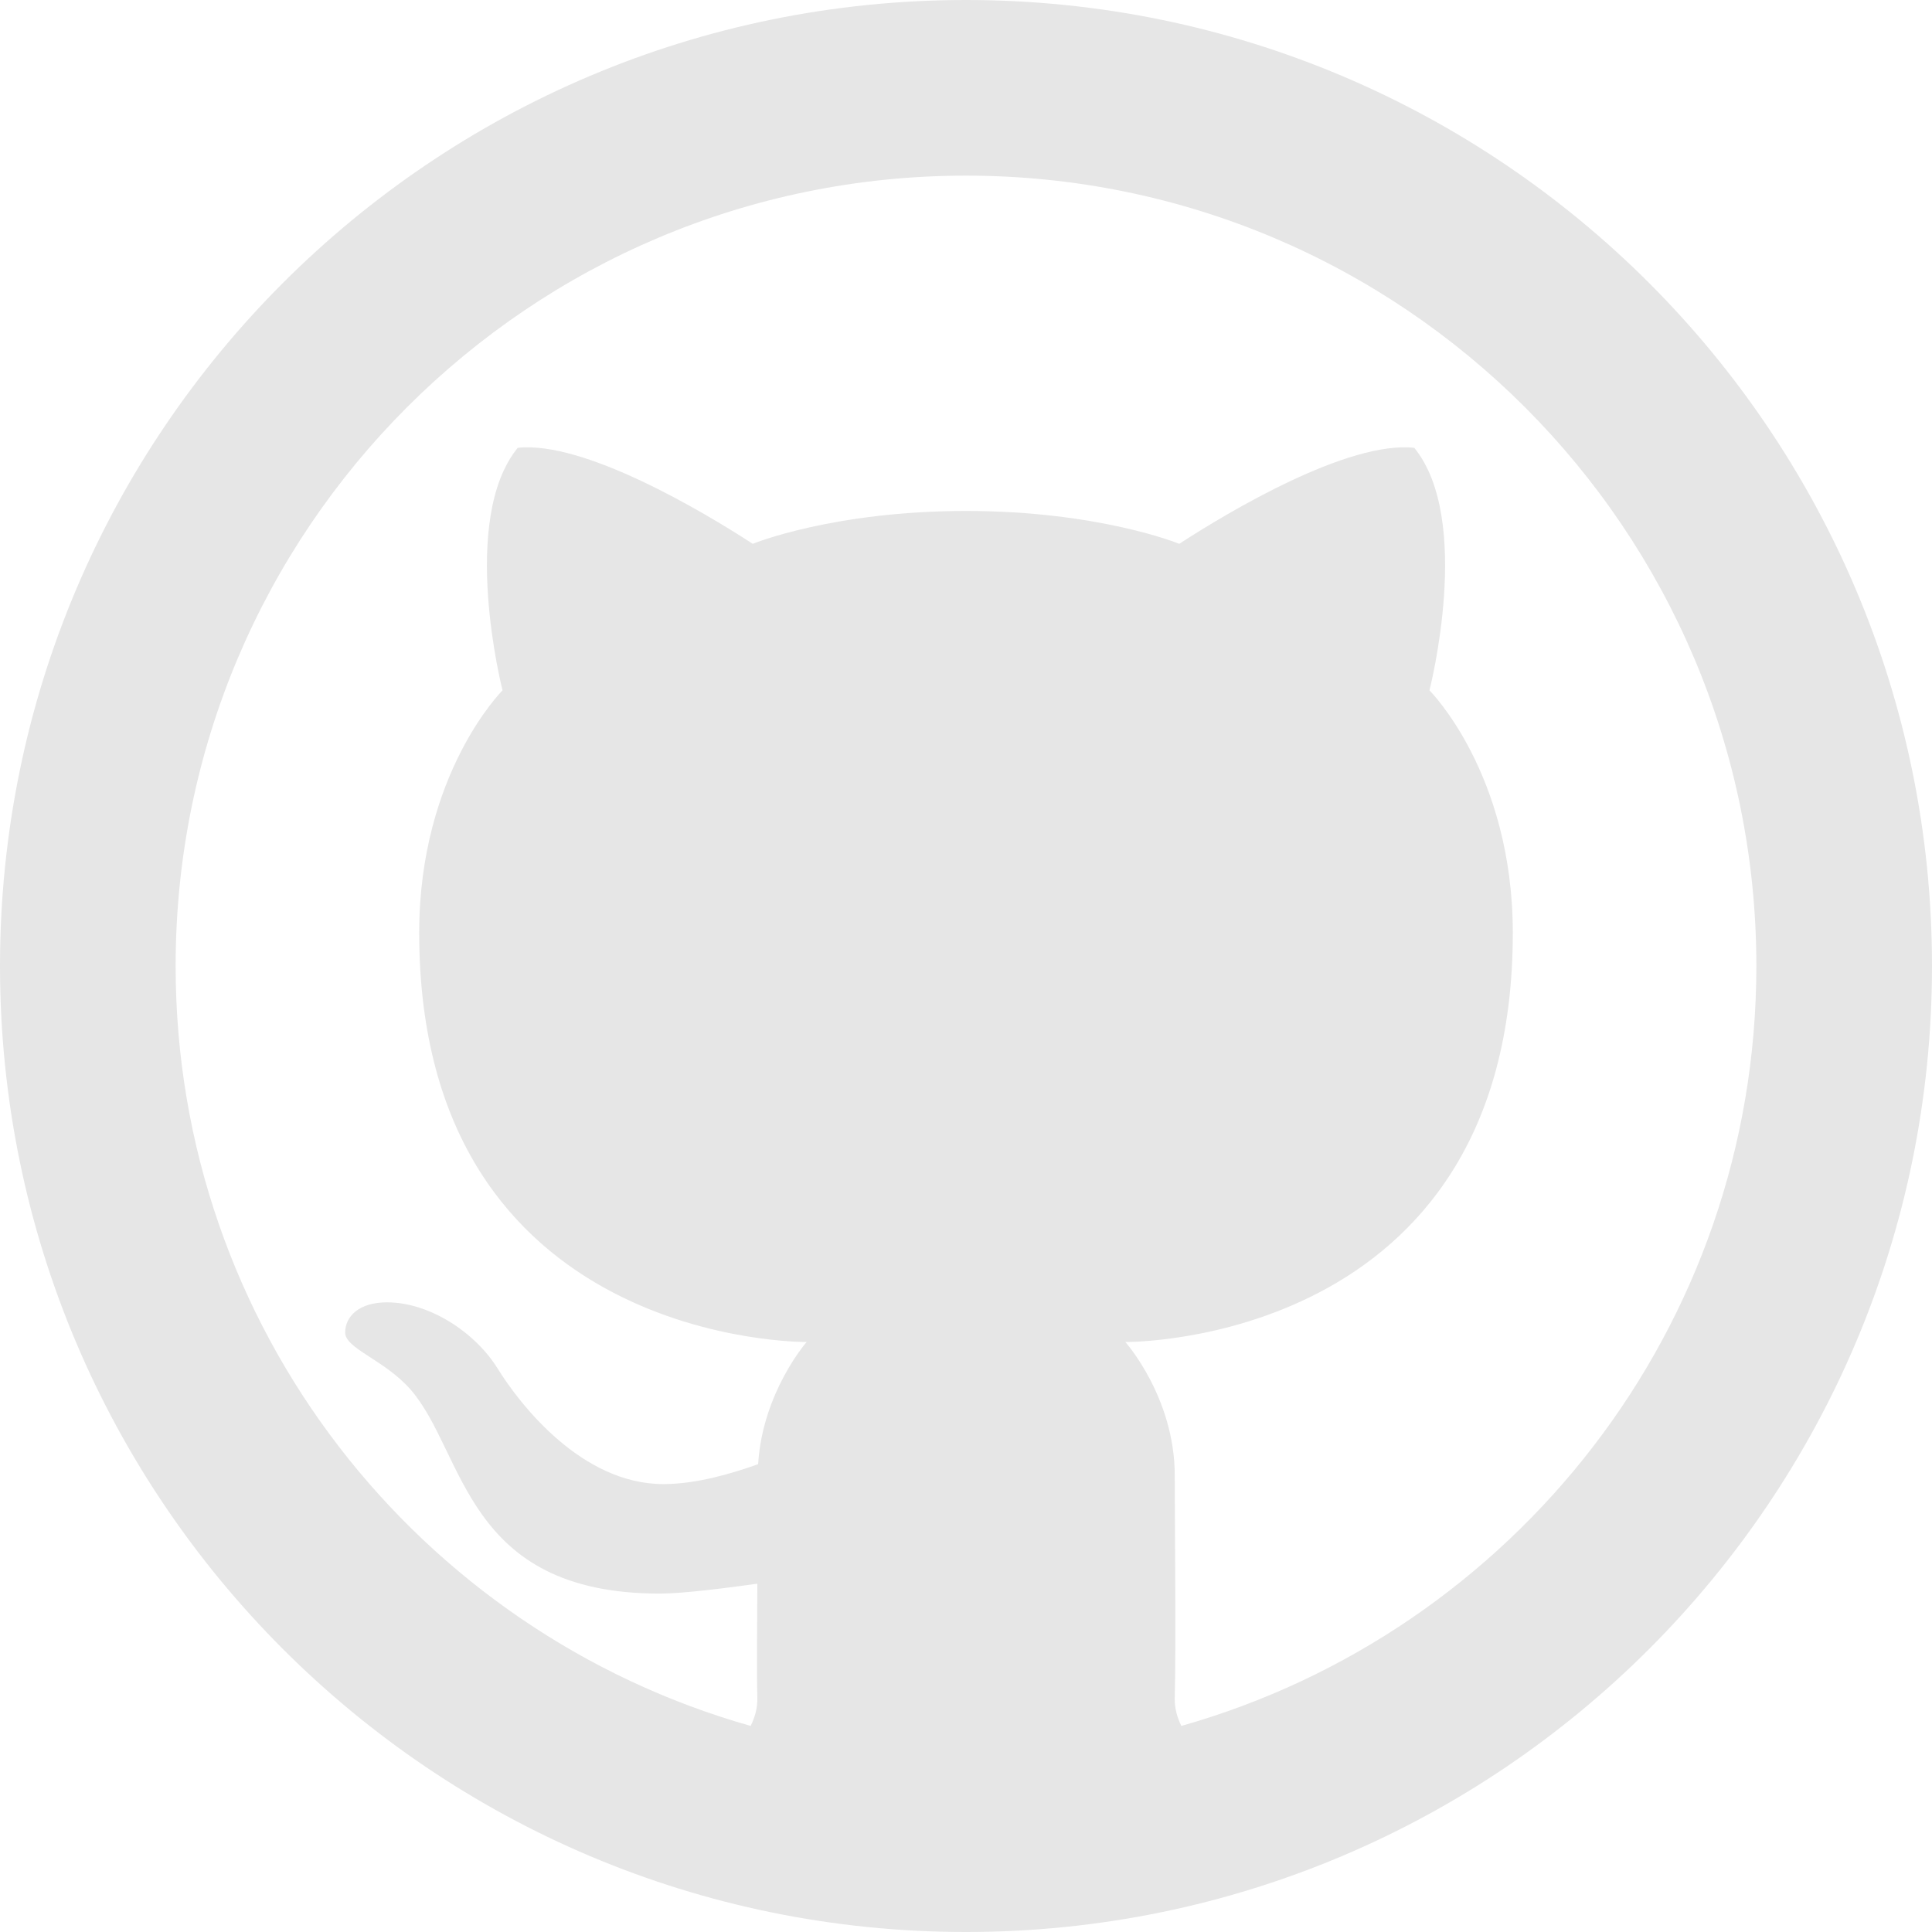
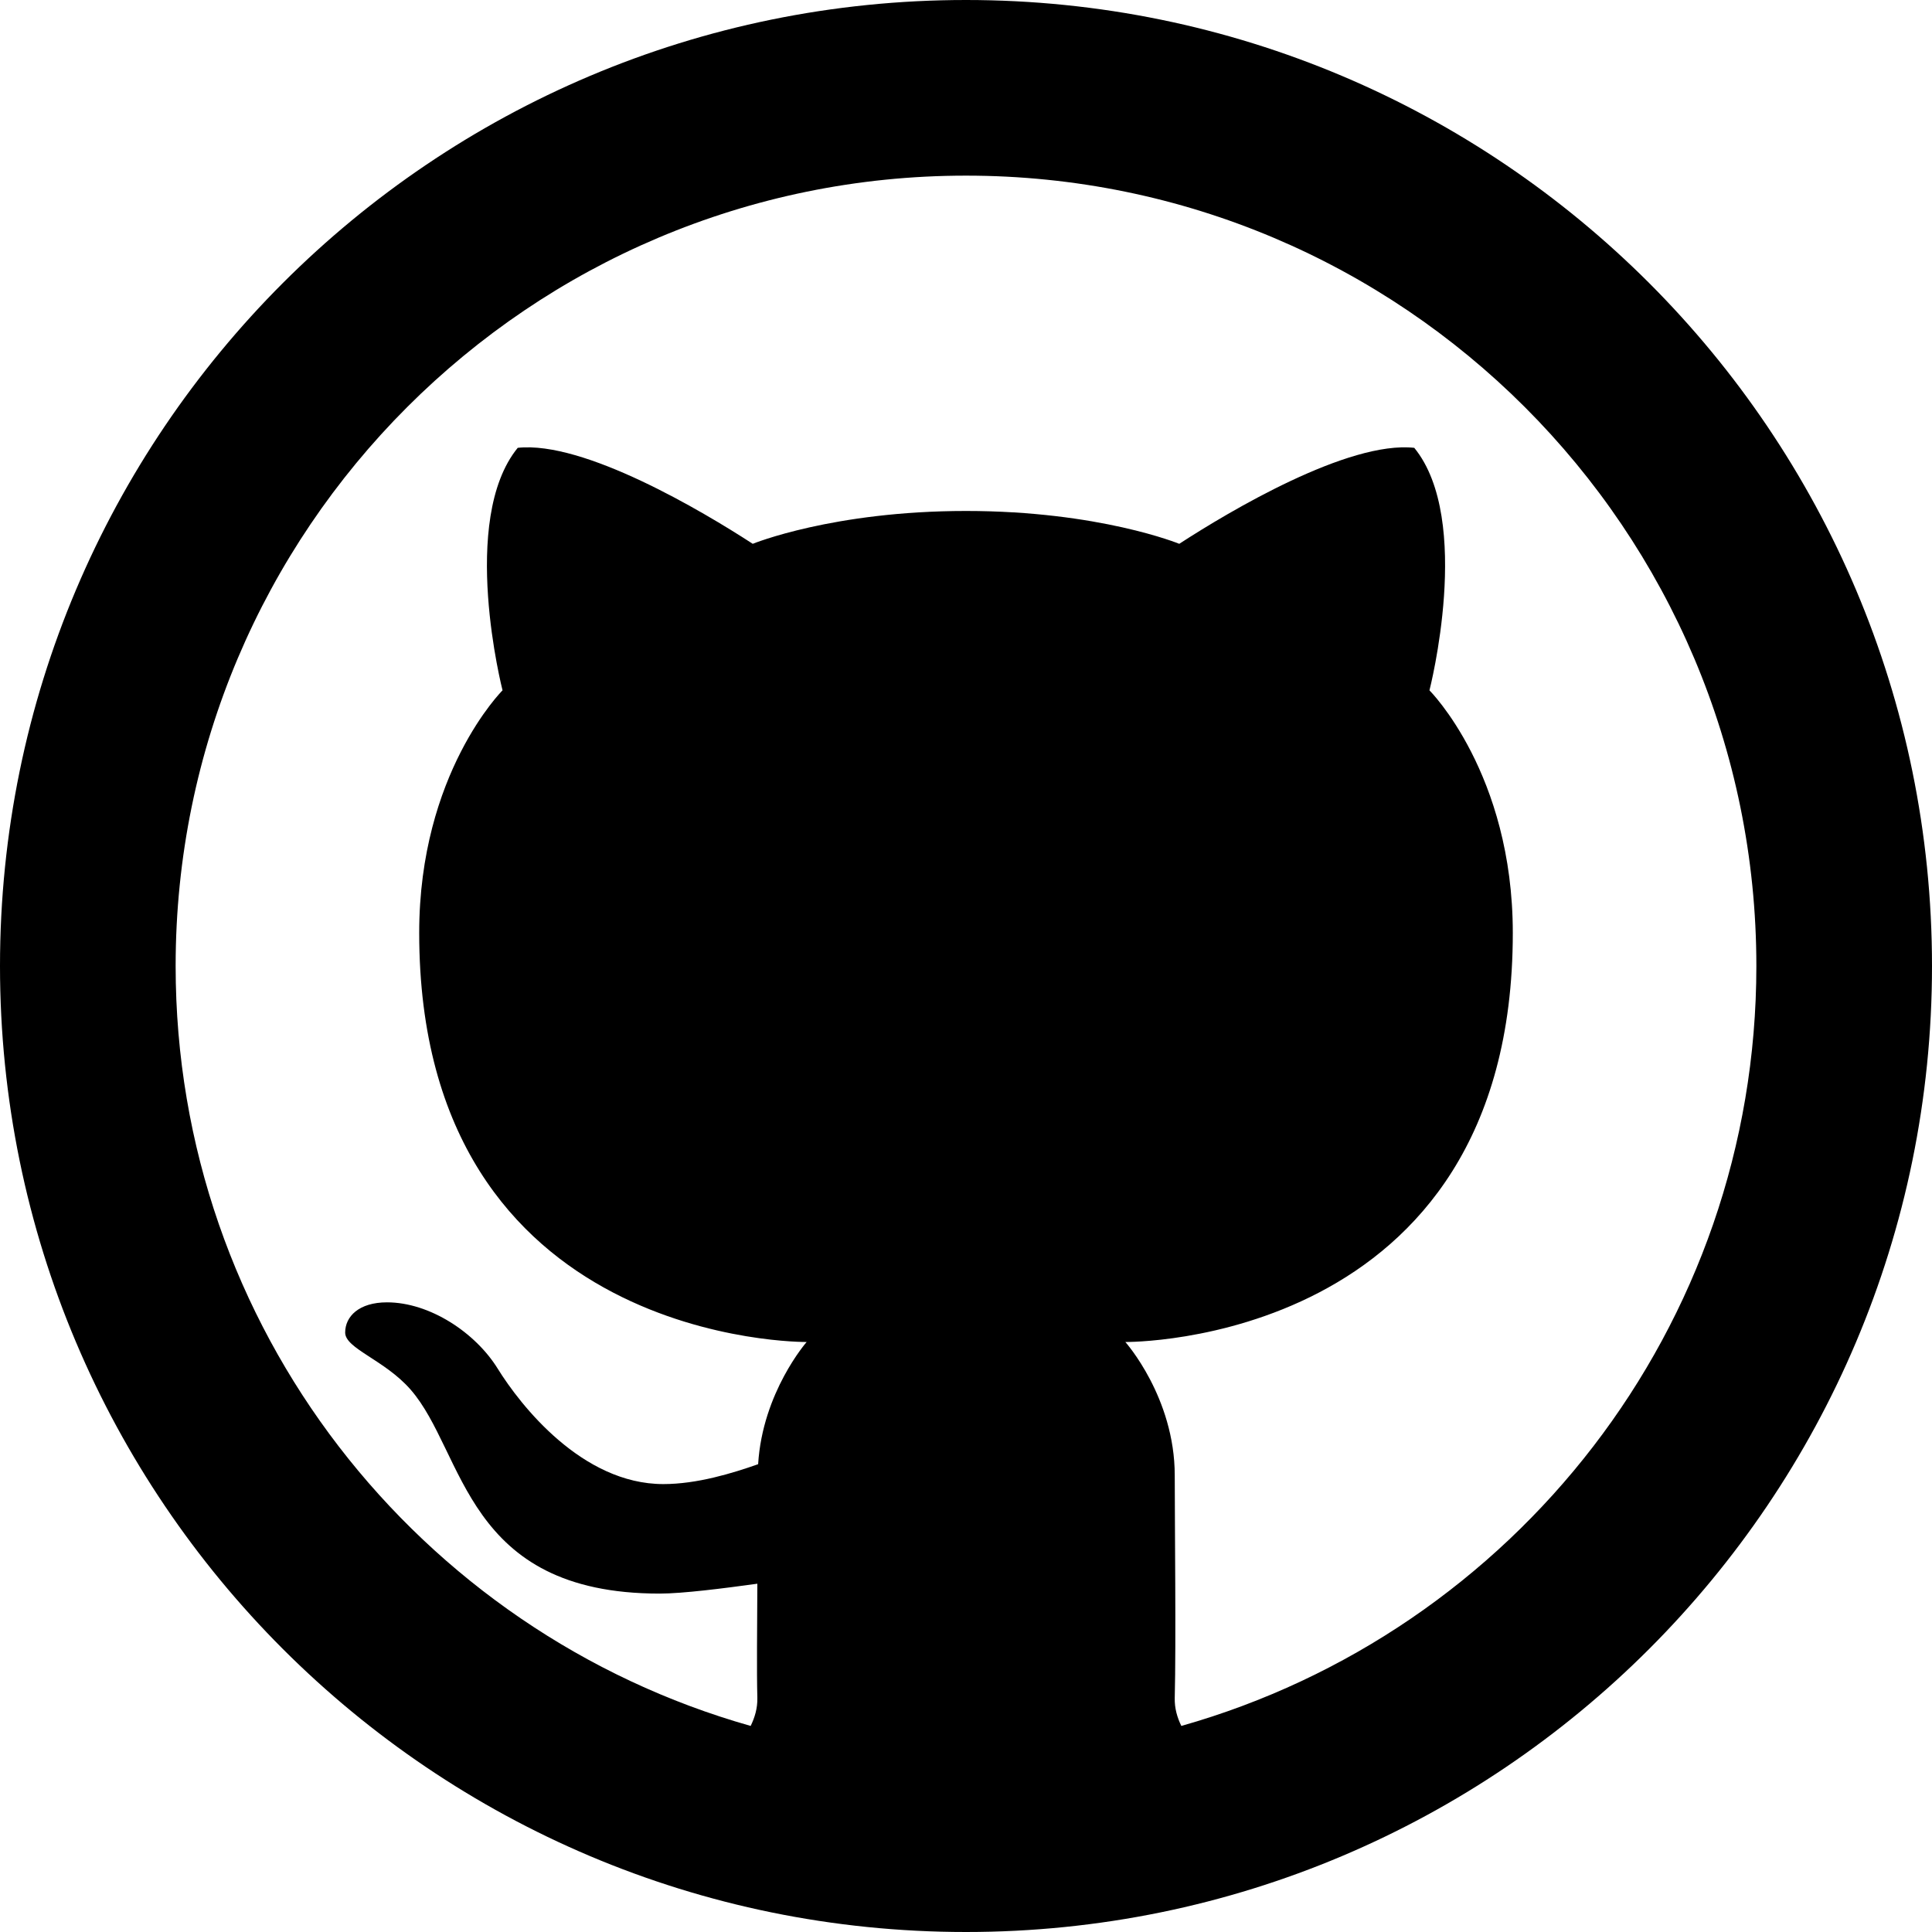
<svg xmlns="http://www.w3.org/2000/svg" viewBox="0 0 44 44" width="33" height="33" version="1.1" id="svg4">
  <defs id="defs8" />
-   <path d="M 22,0 C 9.85,0 0,9.85 0,22 0,34.15 9.85,44 22,44 34.15,44 44,34.15 44,22 44,9.85 34.15,0 22,0 Z m 0,4 c 9.941,0 18,8.059 18,18 0,8.239 -5.541,15.169 -13.096,17.307 -0.093,-0.191 -0.156,-0.401 -0.15,-0.639 0.031,-1.209 0,-4.03 0,-5.066 0,-1.778 -1.125,-3.039 -1.125,-3.039 0,0 8.824,0.1 8.824,-9.316 0,-3.633 -1.898,-5.525 -1.898,-5.525 0,0 0.997,-3.878 -0.346,-5.523 -1.505,-0.163 -4.201,1.438 -5.352,2.186 0,1e-6 -1.823,-0.748 -4.857,-0.748 -3.034,0 -4.857,0.748 -4.857,0.748 -1.151,-0.748 -3.847,-2.348 -5.352,-2.186 -1.342,1.645 -0.346,5.523 -0.346,5.523 0,0 -1.898,1.89 -1.898,5.523 0,9.416 8.824,9.318 8.824,9.318 0,0 -1.005,1.144 -1.105,2.783 -0.59,0.208 -1.393,0.453 -2.16,0.453 -1.85,0 -3.255,-1.797 -3.771,-2.629 -0.508,-0.821 -1.549,-1.51 -2.521,-1.51 -0.64,0 -0.953,0.322 -0.953,0.688 0,0.366 0.898,0.621 1.49,1.299 1.248,1.43 1.225,4.646 5.672,4.646 0.526,0 1.471,-0.121 2.225,-0.225 -0.004,1.01 -0.016,1.978 0,2.598 0.006,0.239 -0.059,0.449 -0.152,0.641 C 9.54,37.169 4,30.238 4,22 4,12.059 12.059,4 22,4 Z" id="path2" style="fill:#e6e6e6" />
+   <path d="M 22,0 C 9.85,0 0,9.85 0,22 0,34.15 9.85,44 22,44 34.15,44 44,34.15 44,22 44,9.85 34.15,0 22,0 Z m 0,4 c 9.941,0 18,8.059 18,18 0,8.239 -5.541,15.169 -13.096,17.307 -0.093,-0.191 -0.156,-0.401 -0.15,-0.639 0.031,-1.209 0,-4.03 0,-5.066 0,-1.778 -1.125,-3.039 -1.125,-3.039 0,0 8.824,0.1 8.824,-9.316 0,-3.633 -1.898,-5.525 -1.898,-5.525 0,0 0.997,-3.878 -0.346,-5.523 -1.505,-0.163 -4.201,1.438 -5.352,2.186 0,1e-6 -1.823,-0.748 -4.857,-0.748 -3.034,0 -4.857,0.748 -4.857,0.748 -1.151,-0.748 -3.847,-2.348 -5.352,-2.186 -1.342,1.645 -0.346,5.523 -0.346,5.523 0,0 -1.898,1.89 -1.898,5.523 0,9.416 8.824,9.318 8.824,9.318 0,0 -1.005,1.144 -1.105,2.783 -0.59,0.208 -1.393,0.453 -2.16,0.453 -1.85,0 -3.255,-1.797 -3.771,-2.629 -0.508,-0.821 -1.549,-1.51 -2.521,-1.51 -0.64,0 -0.953,0.322 -0.953,0.688 0,0.366 0.898,0.621 1.49,1.299 1.248,1.43 1.225,4.646 5.672,4.646 0.526,0 1.471,-0.121 2.225,-0.225 -0.004,1.01 -0.016,1.978 0,2.598 0.006,0.239 -0.059,0.449 -0.152,0.641 C 9.54,37.169 4,30.238 4,22 4,12.059 12.059,4 22,4 Z" id="path2" style="fill:#000000" />
</svg>
